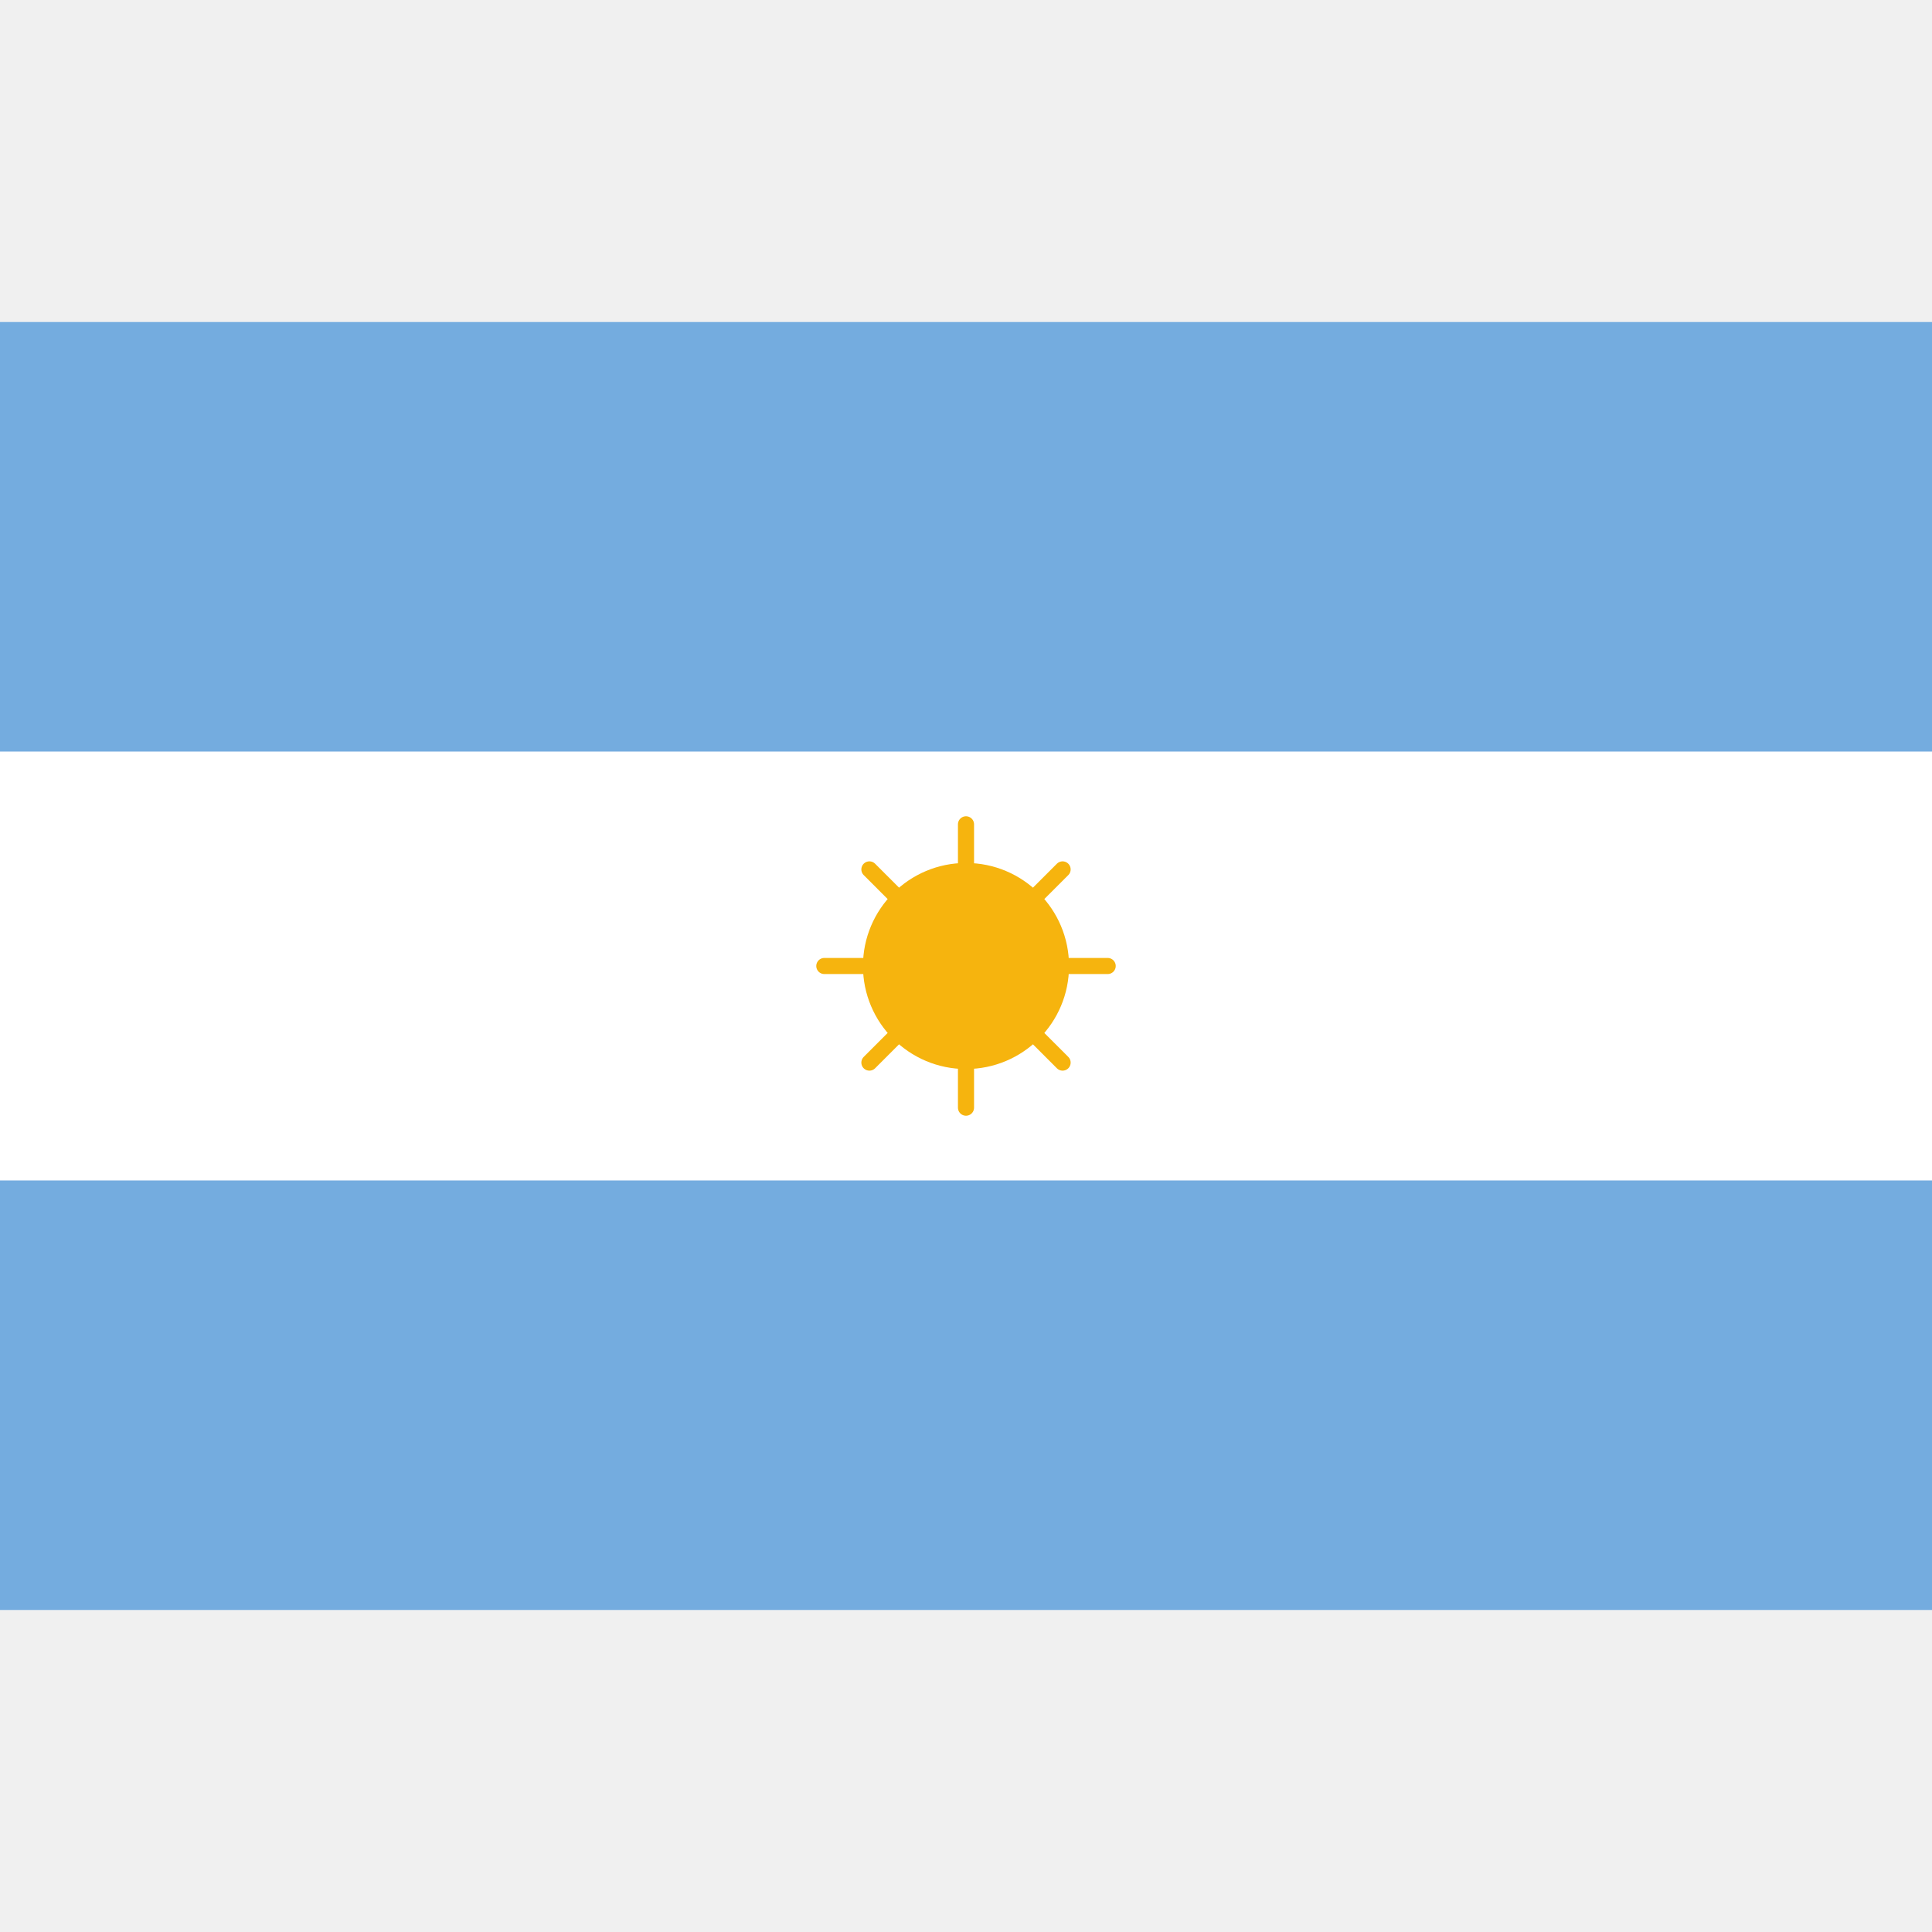
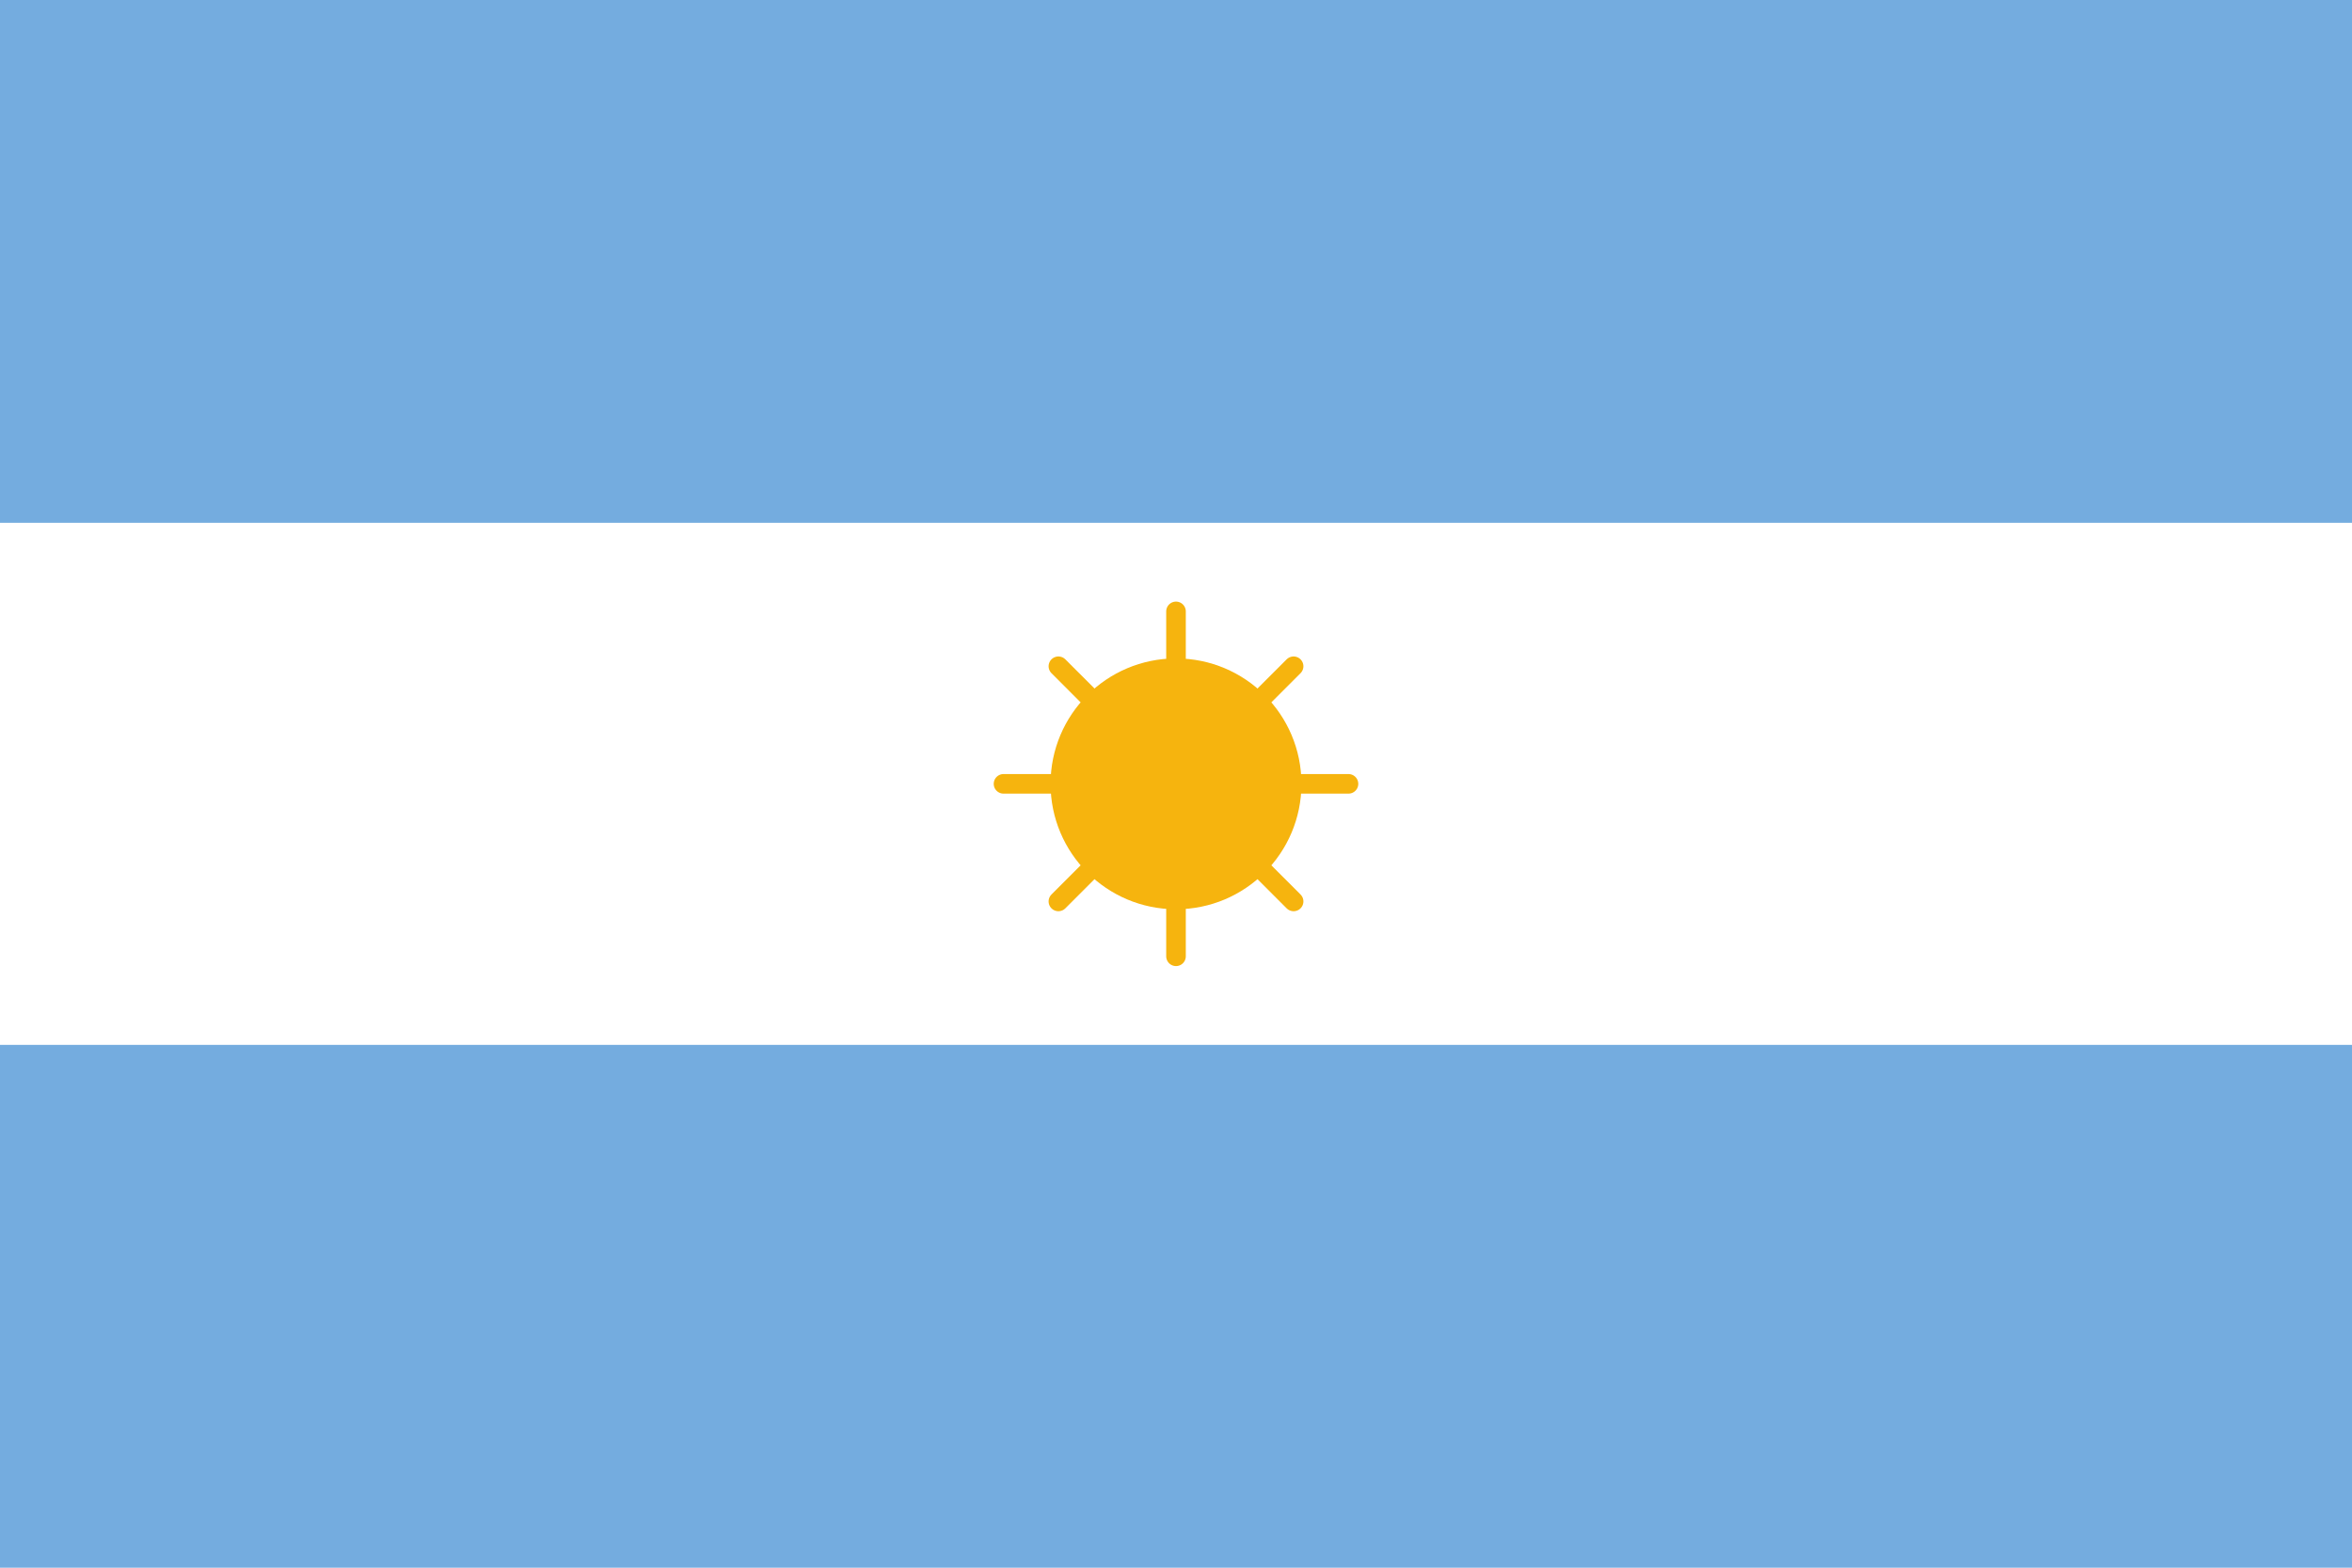
- <svg xmlns="http://www.w3.org/2000/svg" viewBox="0 0 100 100">
-   <svg viewBox="0 0 300 200">
-     <rect width="300" height="200" fill="white" />
-     <rect width="300" height="66.7" fill="#74acdf" />
-     <rect y="133.3" width="300" height="66.7" fill="#74acdf" />
-     <circle cx="150" cy="100" r="16" fill="#f6b40e" />
-     <g stroke="#f6b40e" stroke-width="2.5" stroke-linecap="round">
-       <line x1="150" y1="78" x2="150" y2="84" />
-       <line x1="150" y1="116" x2="150" y2="122" />
-       <line x1="128" y1="100" x2="134" y2="100" />
-       <line x1="166" y1="100" x2="172" y2="100" />
-       <line x1="135" y1="85" x2="139" y2="89" />
-       <line x1="161" y1="111" x2="165" y2="115" />
-       <line x1="135" y1="115" x2="139" y2="111" />
-       <line x1="161" y1="89" x2="165" y2="85" />
-     </g>
-   </svg>
+ <svg xmlns="http://www.w3.org/2000/svg" viewBox="0 0 300 200">
+   <rect width="300" height="200" fill="white" />
+   <rect width="300" height="66.7" fill="#74acdf" />
+   <rect y="133.3" width="300" height="66.7" fill="#74acdf" />
+   <circle cx="150" cy="100" r="16" fill="#f6b40e" />
+   <g stroke="#f6b40e" stroke-width="2.5" stroke-linecap="round">
+     <line x1="150" y1="78" x2="150" y2="84" />
+     <line x1="150" y1="116" x2="150" y2="122" />
+     <line x1="128" y1="100" x2="134" y2="100" />
+     <line x1="166" y1="100" x2="172" y2="100" />
+     <line x1="135" y1="85" x2="139" y2="89" />
+     <line x1="161" y1="111" x2="165" y2="115" />
+     <line x1="135" y1="115" x2="139" y2="111" />
+     <line x1="161" y1="89" x2="165" y2="85" />
+   </g>
</svg>
